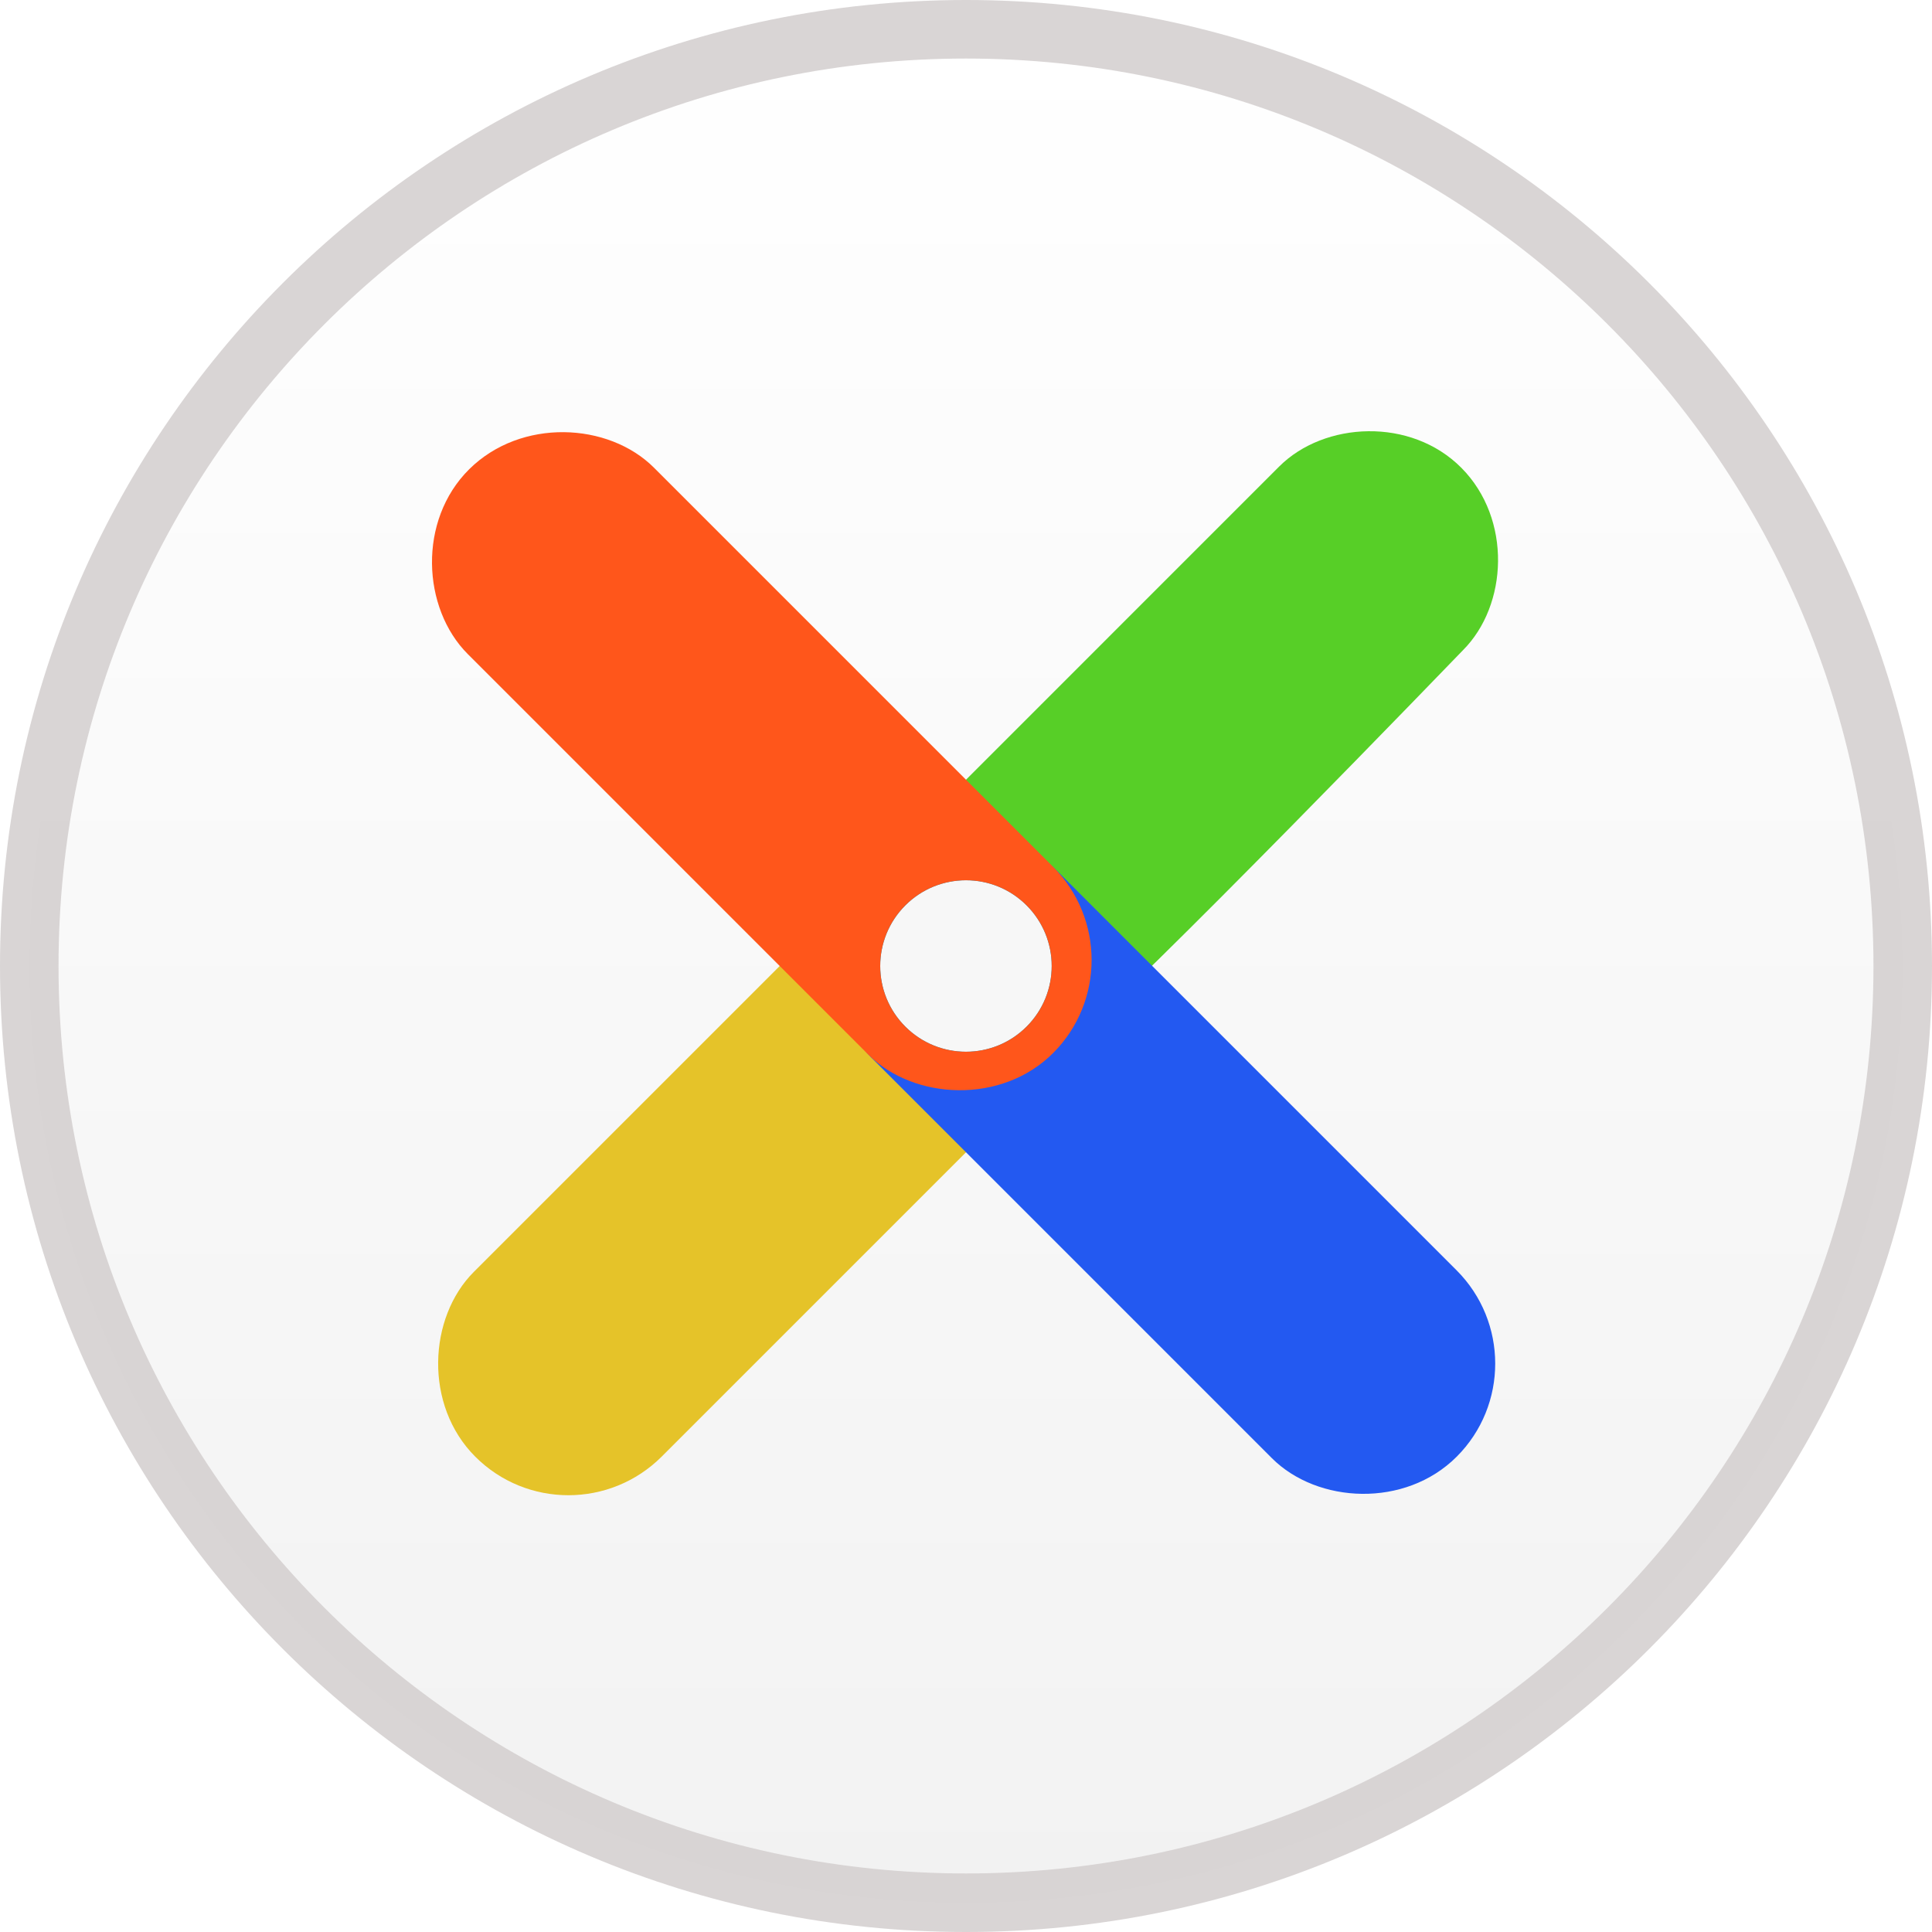
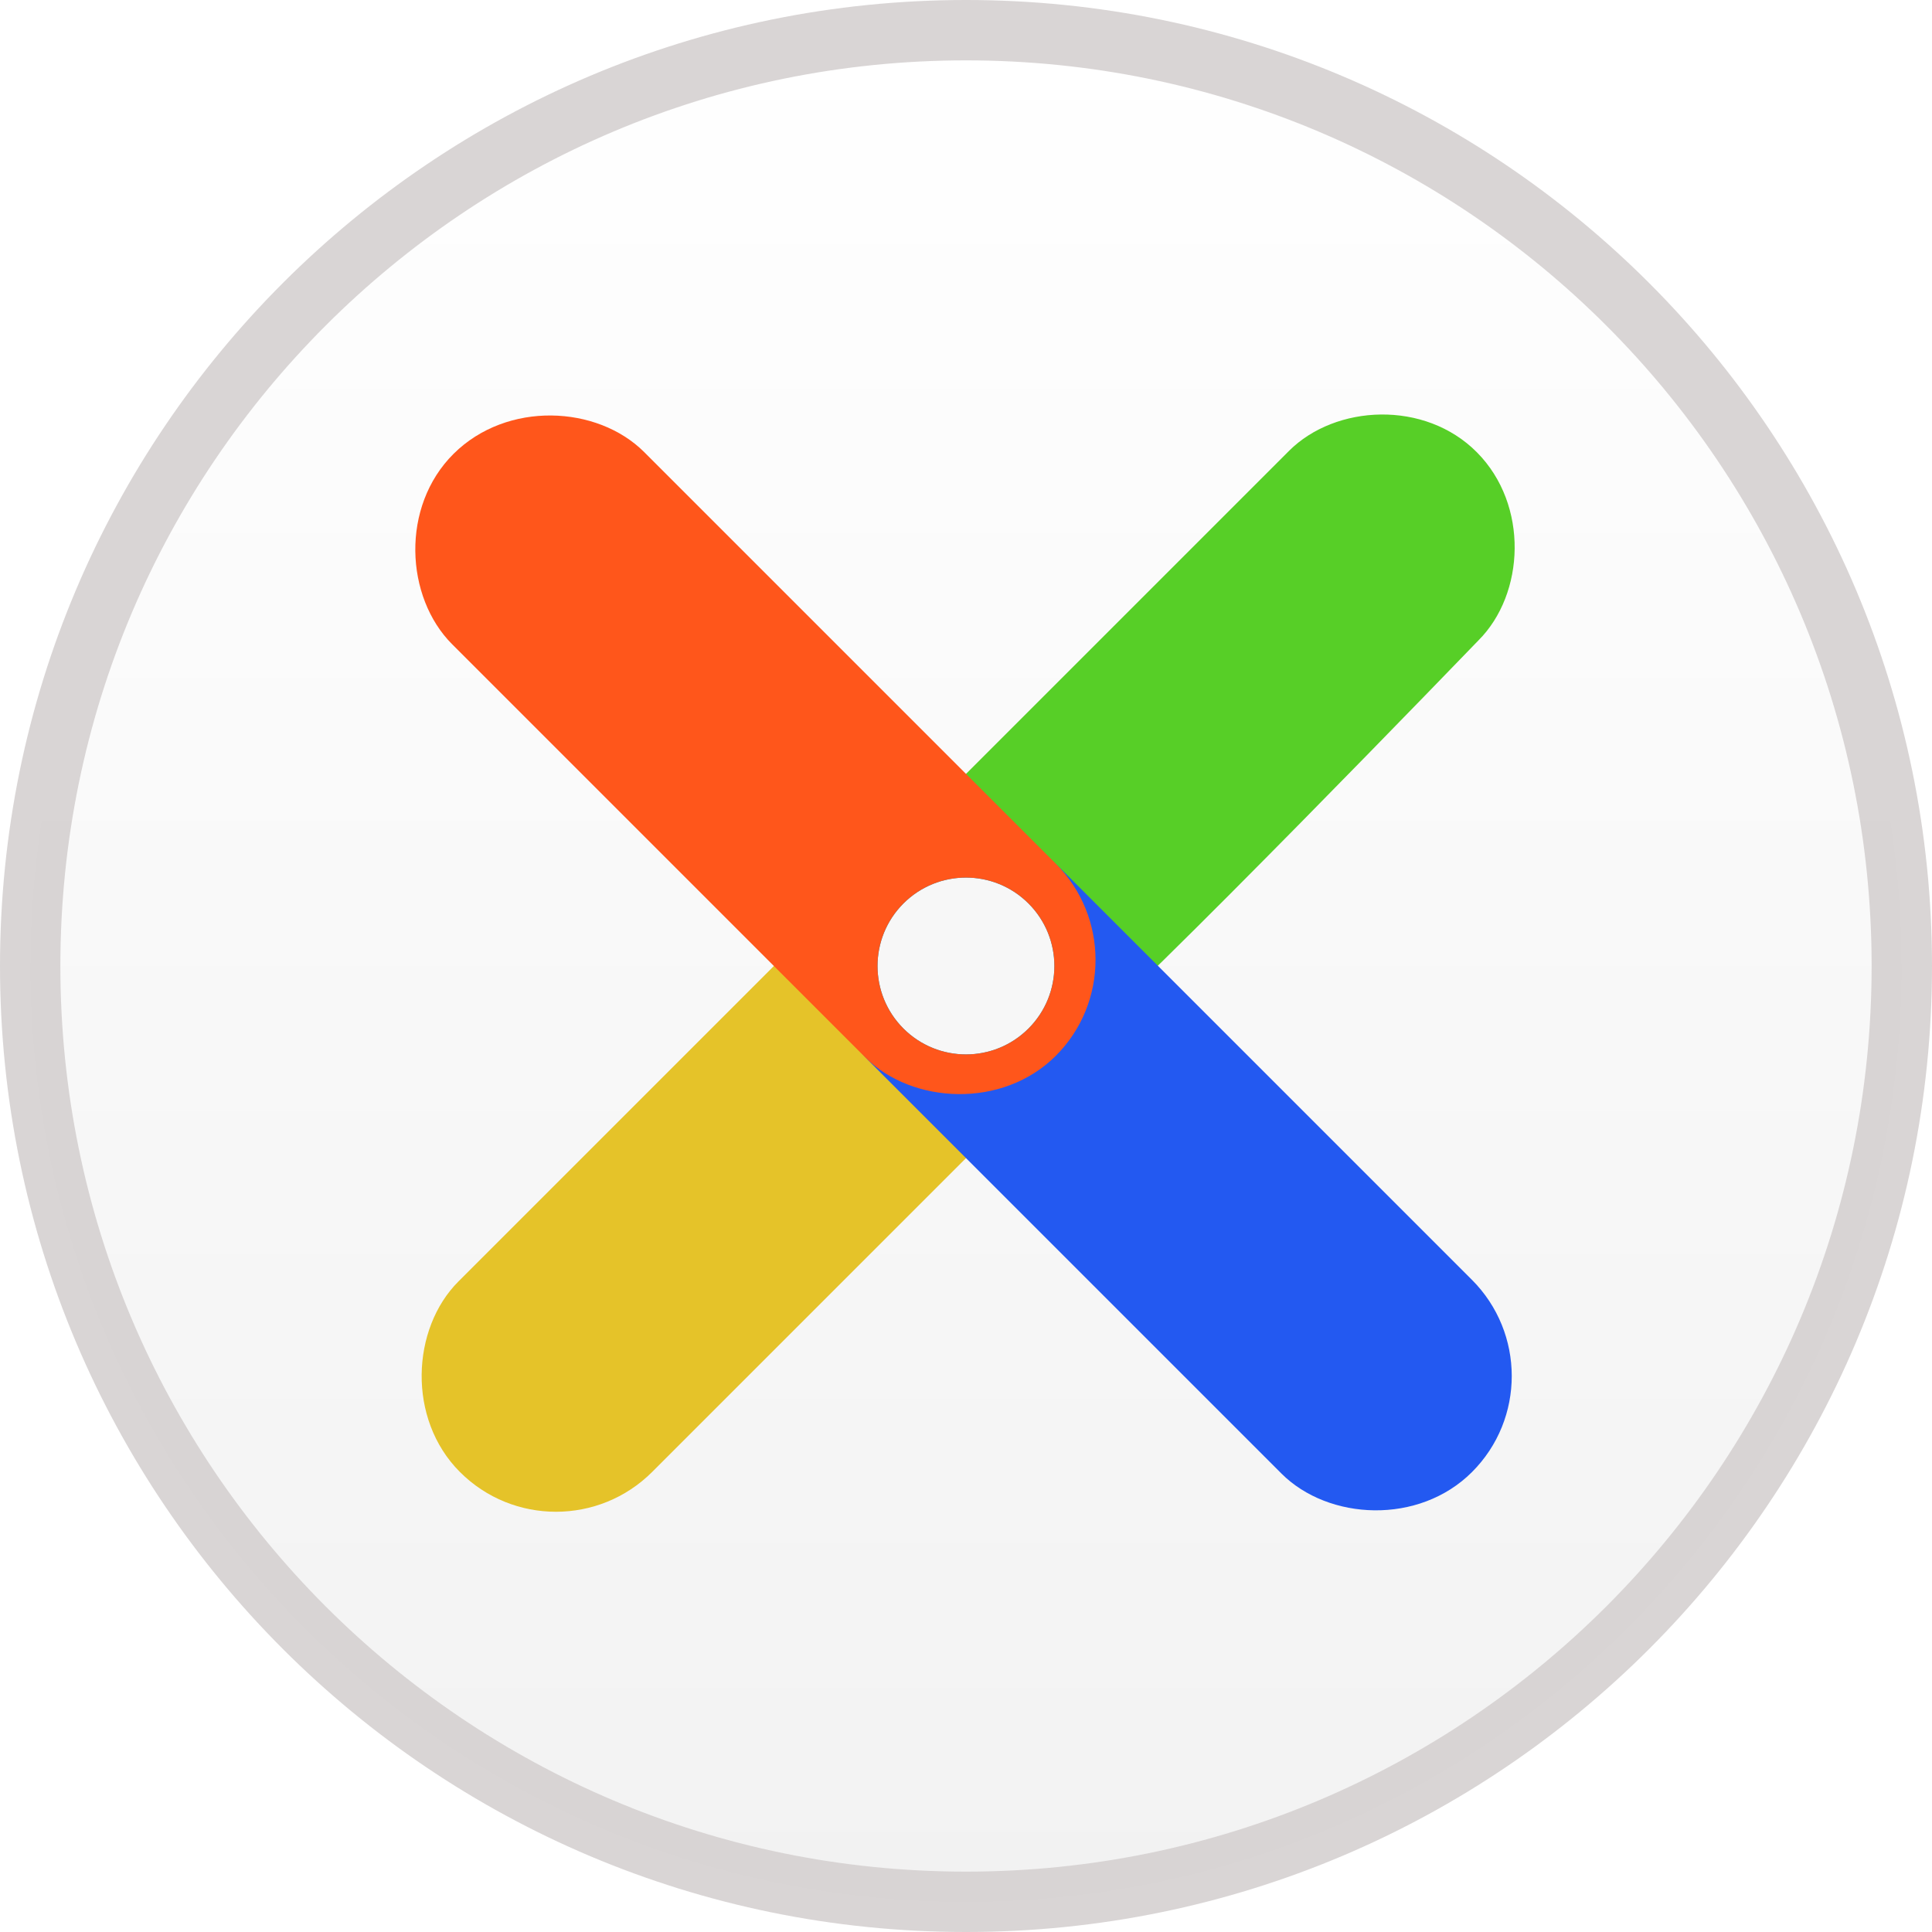
- <svg xmlns="http://www.w3.org/2000/svg" width="132px" height="132px" viewBox="0 0 132 132" version="1.1">
+ <svg xmlns="http://www.w3.org/2000/svg" width="128px" height="128px" viewBox="0 0 128 128" version="1.1">
  <defs>
    <linearGradient x1="50%" y1="0%" x2="50%" y2="100%" id="linearGradient-1">
      <stop stop-color="#FFFFFF" offset="0%" />
      <stop stop-color="#F2F2F2" offset="100%" />
    </linearGradient>
  </defs>
  <g id="Page-1" stroke="none" stroke-width="1" fill="none" fill-rule="evenodd">
-     <g id="分组" transform="translate(2, 2)">
-       <circle id="oval" stroke-opacity="0.902" stroke="#D5D0D0" stroke-width="4" fill="url(#linearGradient-1)" cx="64" cy="64" r="64" />
+     <g id="分组">
+       <circle id="oval" stroke-opacity="0.902" stroke="#D5D0D0" stroke-width="4" fill="url(#linearGradient-1)" cx="64" cy="64" r="62" />
      <path d="M59.419,58.232 L59.419,96.769 C59.419,101.751 55.388,105.788 50.417,105.788 C45.446,105.788 41.419,101.337 41.419,96.93 L41.419,58.234 C41.419,53.824 45.447,49.352 50.419,49.375 C55.39,49.397 59.419,53.824 59.419,58.232 Z" id="orange" fill="#E5C329" transform="translate(50.41879, 77.58121) rotate(45) translate(-50.41879, -77.58121) " />
      <path d="M87.023,30.647 C87.023,30.647 87.609,63.01 86.977,68.66 C86.344,74.31 83.048,77.549 78.145,77.549 C73.242,77.549 69.27,73.159 69.27,68.813 L69.27,30.649 C69.27,26.299 73.243,21.889 78.146,21.911 C83.049,21.933 87.023,26.299 87.023,30.647 Z" id="green" fill="#57CF27" transform="translate(78.27021, 49.72979) rotate(45) translate(-78.27021, -49.72979) " />
      <path d="M86.581,58.232 L86.581,96.769 C86.581,101.75 82.55,105.787 77.579,105.787 C72.608,105.787 68.581,101.336 68.581,96.929 L68.581,58.234 C68.581,53.824 72.609,49.352 77.581,49.375 C82.552,49.397 86.581,53.824 86.581,58.232 Z" id="blue" fill="#2359F1" transform="translate(77.58085, 77.58085) rotate(-45) translate(-77.58085, -77.58085) " />
      <path d="M59.004,30.655 L59.004,69.192 C59.004,74.174 54.974,78.211 50.002,78.211 C45.031,78.211 41.004,73.76 41.004,69.353 L41.004,30.657 C41.004,26.247 45.033,21.775 50.004,21.797 C54.975,21.82 59.004,26.247 59.004,30.655 Z" id="red" fill="#FF561B" transform="translate(50.00405, 50.00405) rotate(-45) translate(-50.00405, -50.00405) " />
      <g id="inner-round" transform="translate(64, 64) rotate(-45) translate(-64, -64) translate(58, 58)">
        <g id="path-2-link" fill="#000000">
          <circle id="path-2" cx="5.998" cy="5.998" r="5.858" />
        </g>
        <g id="path-2-link" fill="#F7F7F7">
          <circle id="path-2" cx="5.998" cy="5.998" r="5.858" />
        </g>
      </g>
    </g>
  </g>
</svg>
